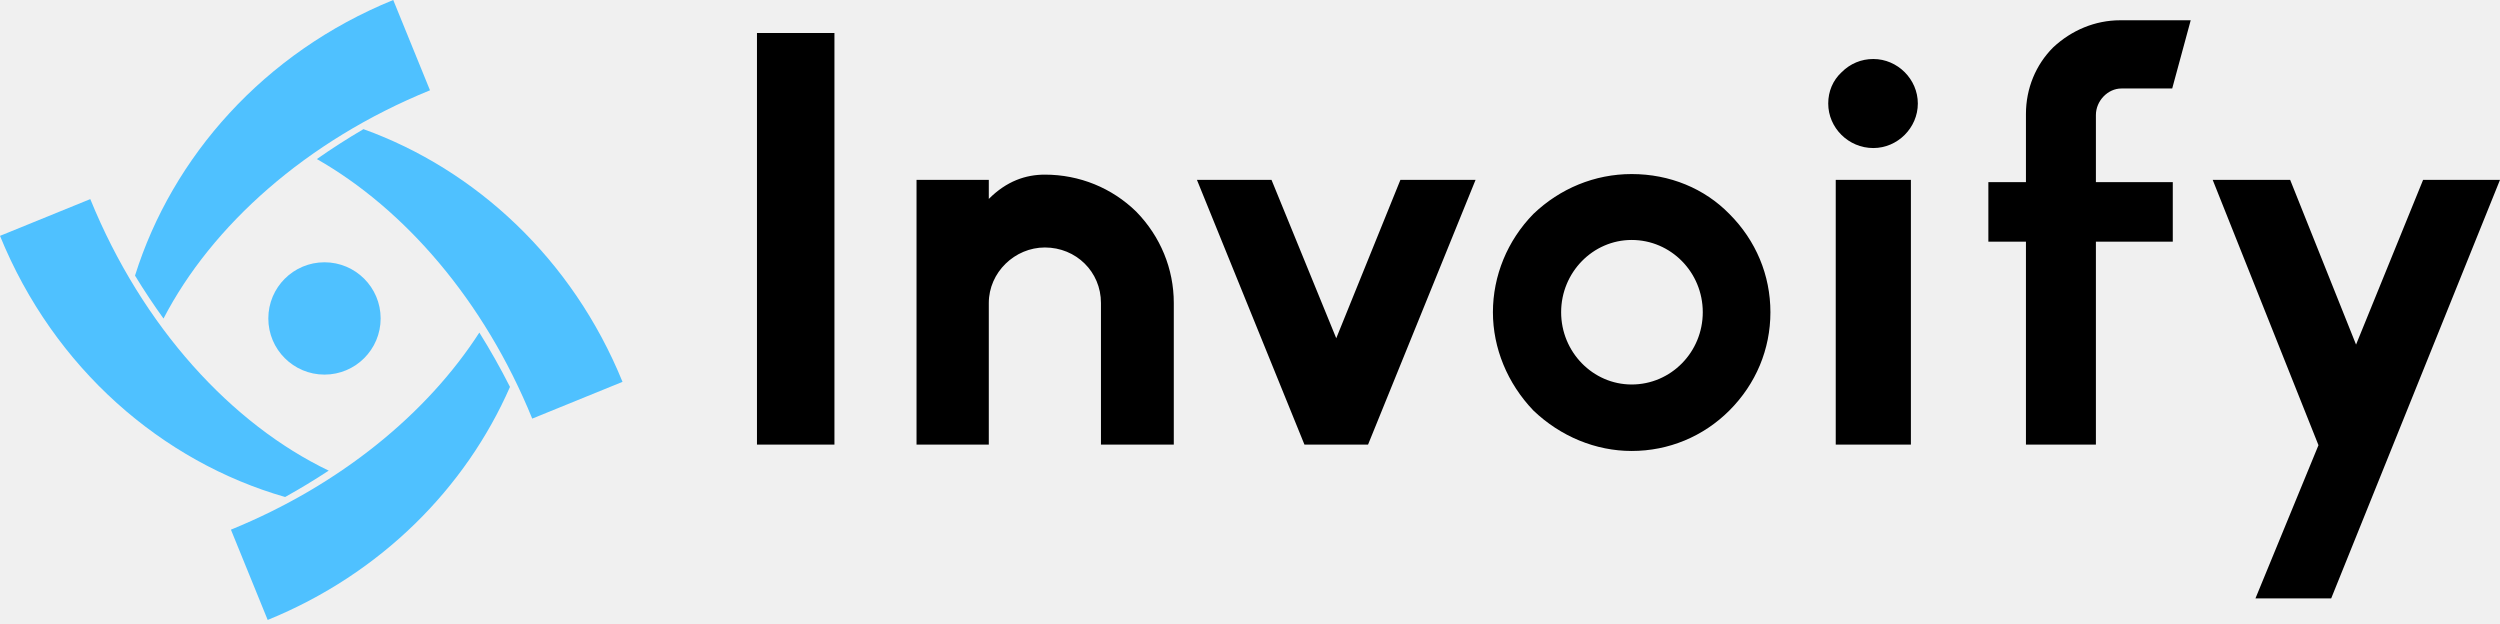
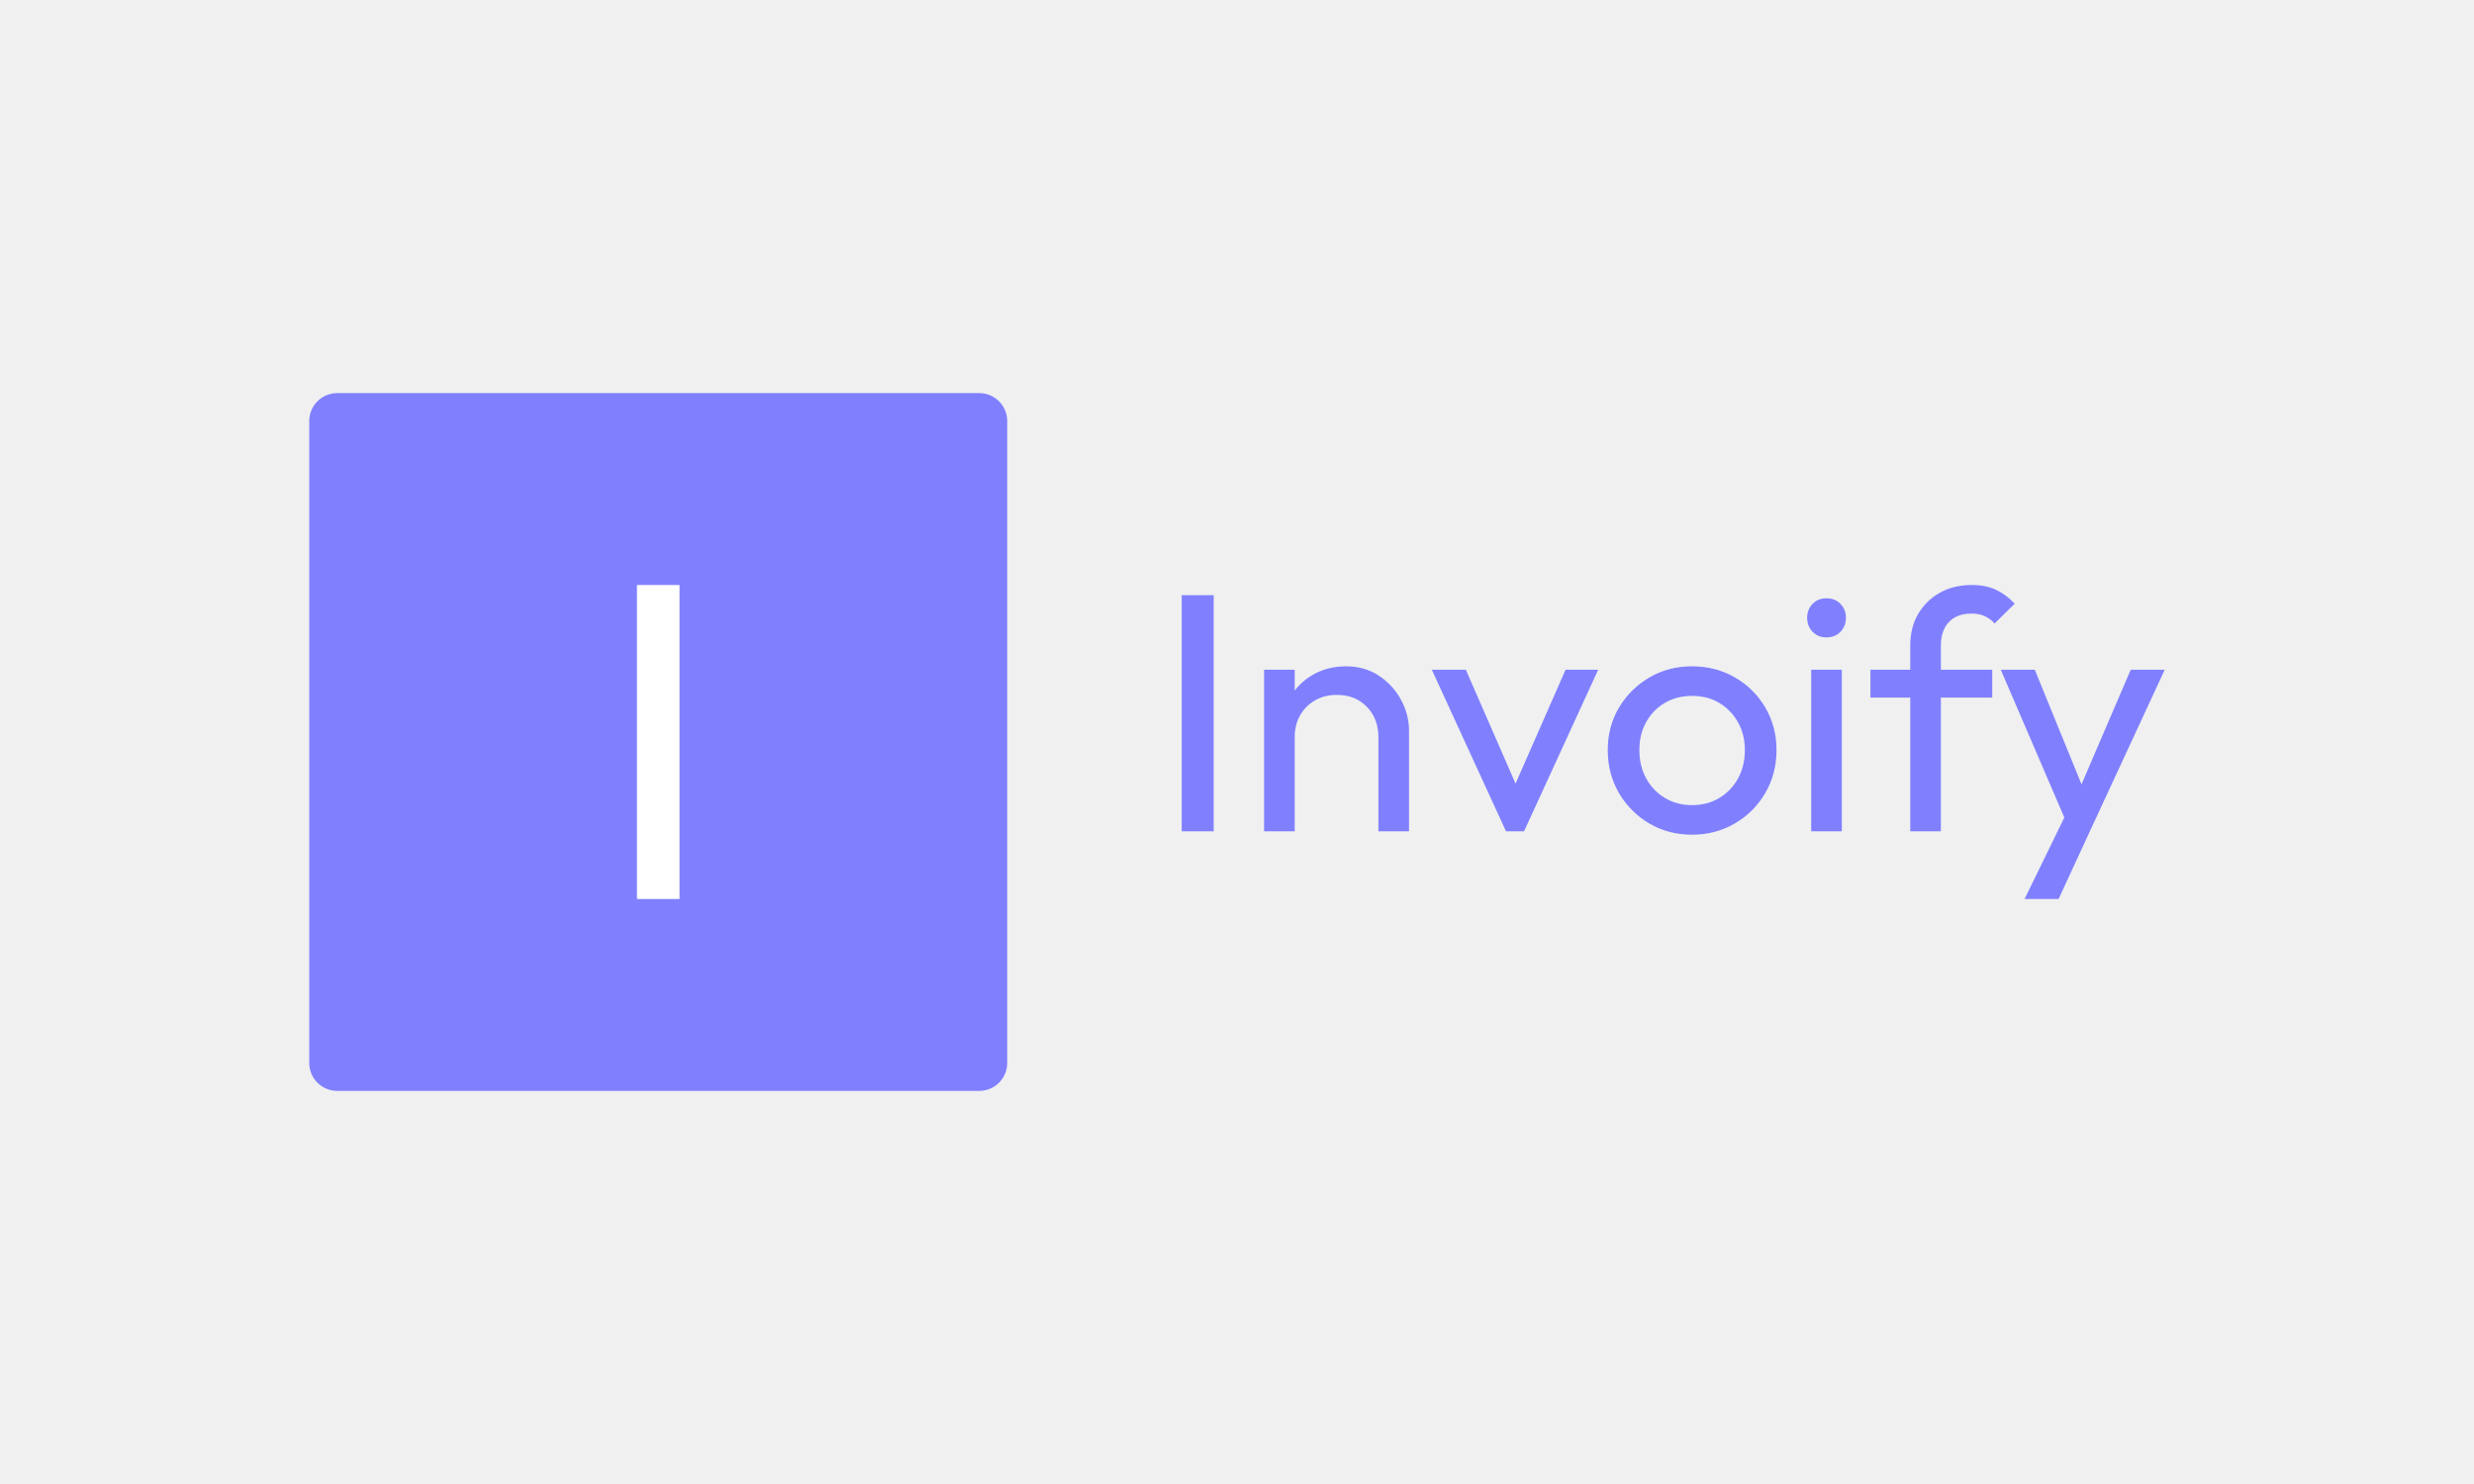
- <svg xmlns="http://www.w3.org/2000/svg" width="429" height="107" viewBox="0 0 429 107" fill="none">
-   <g clip-path="url(#clip0_16_26)">
-     <path d="M87.513 66.392C85.875 63.161 84.12 60.05 82.255 57.07C73.366 70.867 58.483 83.212 39.627 90.889L45.936 106.383C65.438 98.444 79.94 83.686 87.513 66.392Z" fill="#4FC1FF" />
-     <path d="M48.928 85.286C51.508 83.852 54.002 82.341 56.406 80.76C39.817 72.808 24.465 56.202 15.493 34.166L0 40.473C9.274 63.259 27.859 79.237 48.928 85.286Z" fill="#4FC1FF" />
-     <path d="M73.787 15.494L67.479 0C45.287 9.035 29.561 26.904 23.169 47.293C24.72 49.848 26.356 52.299 28.057 54.661C36.312 38.743 52.527 24.15 73.787 15.494Z" fill="#4FC1FF" />
-     <path d="M106.823 65.526C98.208 44.367 81.57 29.082 62.369 22.161C59.597 23.788 56.929 25.501 54.374 27.295C69.423 35.87 83.074 51.559 91.329 71.835L106.823 65.526Z" fill="#4FC1FF" />
-     <path d="M55.681 64.282C61.003 64.282 65.318 59.968 65.318 54.645C65.318 49.322 61.003 45.008 55.681 45.008C50.358 45.008 46.044 49.322 46.044 54.645C46.044 59.968 50.358 64.282 55.681 64.282Z" fill="#4FC1FF" />
-     <path d="M143.19 76.296H129.896V5.662H143.19V76.296ZM201.423 76.296H188.924V51.991C188.924 46.634 184.658 42.467 179.301 42.467C174.142 42.467 169.678 46.733 169.678 51.991V76.296H157.277V30.86H169.678V34.134C172.753 31.058 176.027 29.967 179.301 29.967C185.253 29.967 190.808 32.249 194.975 36.316C199.142 40.582 201.423 46.138 201.423 51.991V76.296ZM234.756 76.296H223.844L205.392 30.86H218.189L229.3 58.042L240.312 30.86H253.209L234.756 76.296ZM279.994 77.387C273.843 77.387 267.792 74.907 263.129 70.443C258.665 65.78 256.185 59.729 256.185 53.578C256.185 47.328 258.665 41.276 263.129 36.713C267.692 32.348 273.645 29.868 279.994 29.868C286.541 29.868 292.494 32.348 296.76 36.713C301.323 41.276 303.803 47.229 303.803 53.578C303.803 59.927 301.323 65.879 296.76 70.443C292.295 74.907 286.343 77.387 279.994 77.387ZM279.994 41.177C273.347 41.177 267.891 46.733 267.891 53.578C267.891 60.423 273.347 65.979 279.994 65.979C286.74 65.979 292.196 60.423 292.196 53.578C292.196 46.733 286.74 41.177 279.994 41.177ZM327.91 76.296H315.013V30.86H327.91V76.296ZM321.462 25.404C317.196 25.404 313.724 21.931 313.724 17.765C313.724 15.682 314.517 13.797 316.005 12.408C317.493 10.92 319.378 10.126 321.462 10.126C325.628 10.126 329.1 13.598 329.1 17.765C329.1 21.931 325.628 25.404 321.462 25.404ZM359.656 76.296H347.652V41.475H341.204V31.257H347.652V19.551C347.652 15.186 349.338 11.118 352.314 8.142C355.489 5.166 359.556 3.479 363.822 3.479H375.925L372.751 15.186H364.021C361.739 15.186 359.656 17.269 359.656 19.749V31.257H372.85V41.475H359.656V76.296ZM400.032 102.685H387.036L397.85 76.395L379.695 30.86H392.989L404.298 59.133L415.806 30.86H429L400.032 102.685Z" fill="black" />
+ <svg xmlns="http://www.w3.org/2000/svg" version="1.1" width="100%" height="100%" viewBox="0 0 1000 600">
+   <rect width="1000" height="600" x="0" y="0" fill="transparent" />
+   <g>
+     <rect width="333.333" height="333.333" rx="13.333" ry="13.333" y="169.913" fill="#8080ff" transform="matrix(0.846363,0,0,0.846363,0,15.13142)" x="147.691" />
+     <path d="M324.519 411.58L304.196 411.58L304.196 261.58L324.519 261.58L324.519 411.58Z " fill="white" transform="matrix(0.846363,0,0,0.846363,0,15.13142)" />
+     <path d="M579.637 379.237L564.357 379.237L564.357 266.455L579.637 266.455L579.637 379.237ZM672.919 379.237L658.294 379.237L658.294 334.232Q658.294 325.453 652.764 319.765Q647.234 314.077 638.477 314.077L638.477 314.077Q632.609 314.077 628.072 316.673Q623.513 319.269 620.918 323.828Q618.322 328.364 618.322 334.232L618.322 334.232L612.296 330.802Q612.296 322.045 616.201 315.206Q620.105 308.39 627.102 304.395Q634.076 300.423 642.856 300.423L642.856 300.423Q651.636 300.423 658.384 304.801Q665.11 309.202 669.014 316.267Q672.919 323.331 672.919 331.298L672.919 331.298L672.919 379.237ZM618.322 379.237L603.697 379.237L603.697 302.048L618.322 302.048L618.322 379.237ZM727.854 379.237L719.233 379.237L683.798 302.048L700.048 302.048L728.486 367.207L719.075 367.207L747.671 302.048L763.267 302.048L727.854 379.237ZM808.113 380.862L808.113 380.862Q796.738 380.862 787.642 375.49Q778.546 370.141 773.175 360.955Q767.826 351.769 767.826 340.394L767.826 340.394Q767.826 329.177 773.175 320.171Q778.546 311.143 787.642 305.794Q796.738 300.423 808.113 300.423L808.113 300.423Q819.33 300.423 828.516 305.704Q837.702 310.985 843.051 320.081Q848.423 329.177 848.423 340.394L848.423 340.394Q848.423 351.769 843.051 360.955Q837.702 370.141 828.516 375.49Q819.33 380.862 808.113 380.862ZM808.113 366.733L808.113 366.733Q815.426 366.733 821.113 363.303Q826.801 359.894 830.051 353.959Q833.301 348.045 833.301 340.394L833.301 340.394Q833.301 332.923 829.983 327.078Q826.643 321.232 821.046 317.892Q815.426 314.551 808.113 314.551L808.113 314.551Q800.8 314.551 795.113 317.892Q789.425 321.232 786.175 327.078Q782.925 332.923 782.925 340.394L782.925 340.394Q782.925 348.045 786.175 353.959Q789.425 359.894 795.113 363.303Q800.8 366.733 808.113 366.733ZM879.615 379.237L864.989 379.237L864.989 302.048L879.615 302.048L879.615 379.237ZM872.302 286.61L872.302 286.61Q868.24 286.61 865.644 283.924Q863.048 281.238 863.048 277.176L863.048 277.176Q863.048 273.293 865.644 270.608Q868.24 267.922 872.302 267.922L872.302 267.922Q876.365 267.922 878.983 270.608Q881.578 273.293 881.578 277.176L881.578 277.176Q881.578 281.238 878.983 283.924Q876.365 286.61 872.302 286.61ZM926.921 379.237L912.296 379.237L912.296 290.514Q912.296 281.893 916.02 275.483Q919.767 269.05 926.335 265.326Q932.925 261.58 941.705 261.58L941.705 261.58Q948.363 261.58 953.238 263.859Q958.113 266.139 962.176 270.517L962.176 270.517L952.583 279.952Q950.484 277.672 947.866 276.453Q945.271 275.235 941.547 275.235L941.547 275.235Q934.55 275.235 930.736 279.297Q926.921 283.36 926.921 290.514L926.921 290.514L926.921 379.237ZM951.455 315.364L893.27 315.364L893.27 302.048L951.455 302.048L951.455 315.364ZM997.769 379.891L988.989 379.891L955.518 302.048L971.768 302.048L996.617 362.987L991.426 362.987L1017.585 302.048L1033.835 302.048L997.769 379.891ZM983.143 411.58L966.893 411.58L989.643 364.928L997.769 379.891L983.143 411.58Z " fill="#8080ff" transform="matrix(0.846363,0,0,0.846363,0,15.13142)" />
  </g>
-   <defs>
-     <clipPath id="clip0_16_26">
-       <rect width="429" height="106.383" fill="white" />
-     </clipPath>
-   </defs>
</svg>
